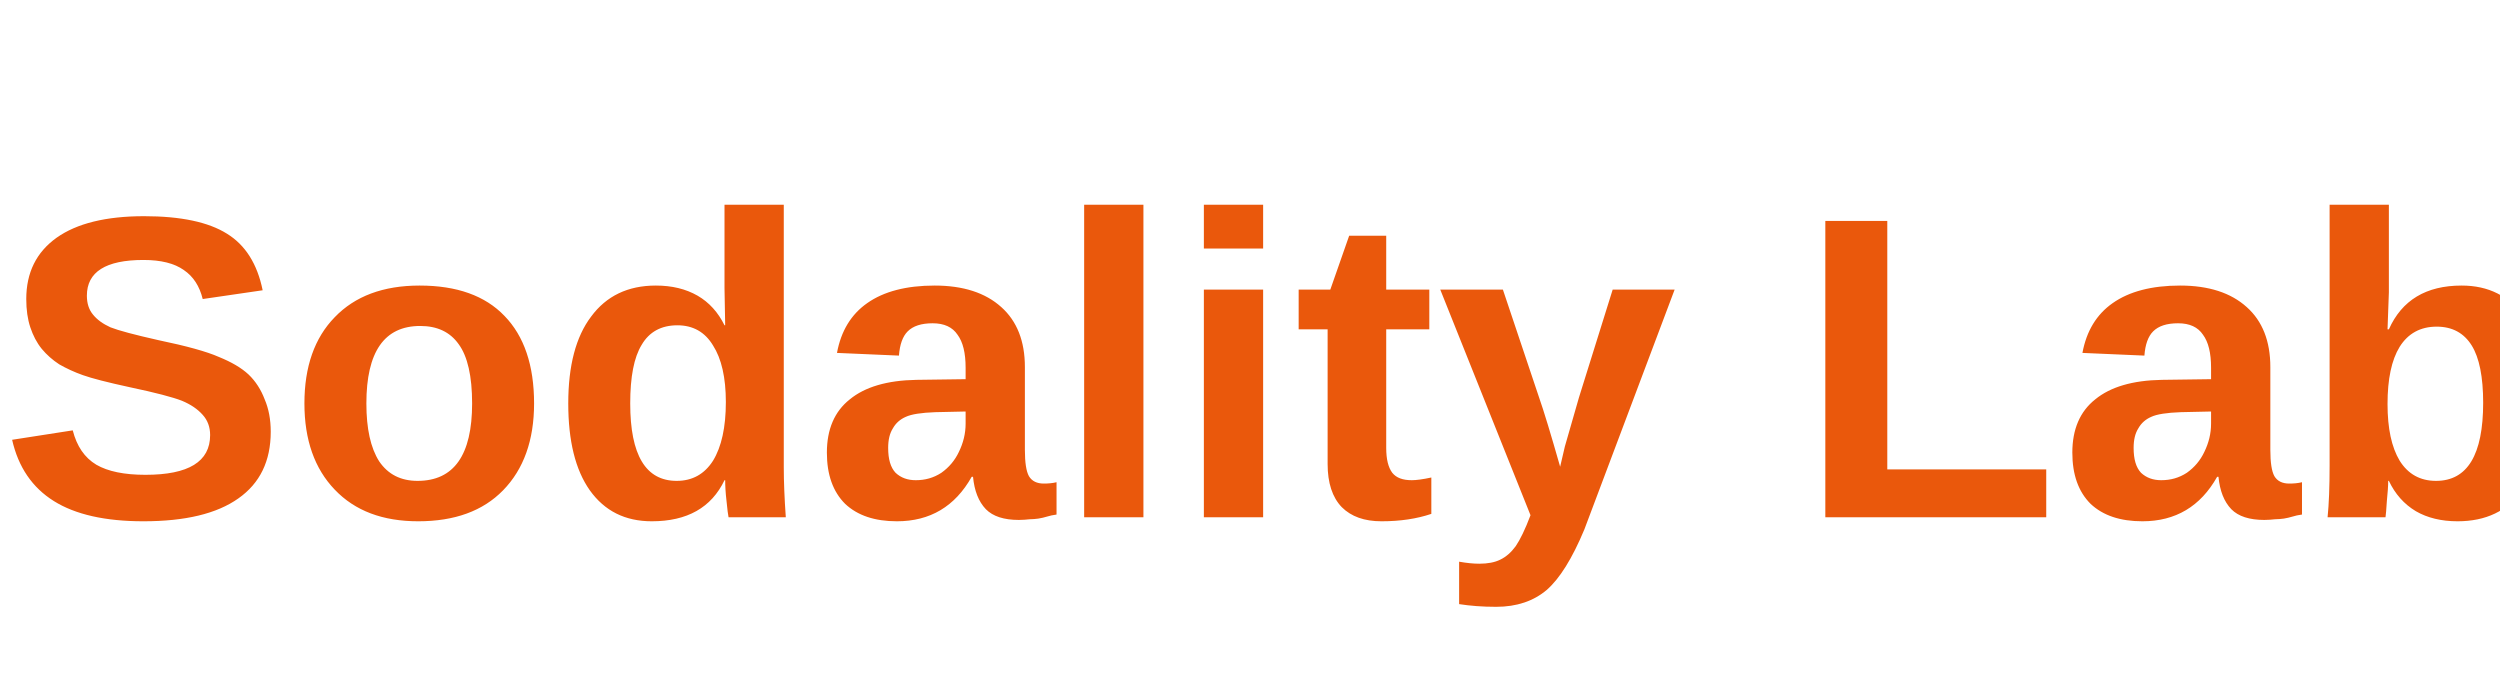
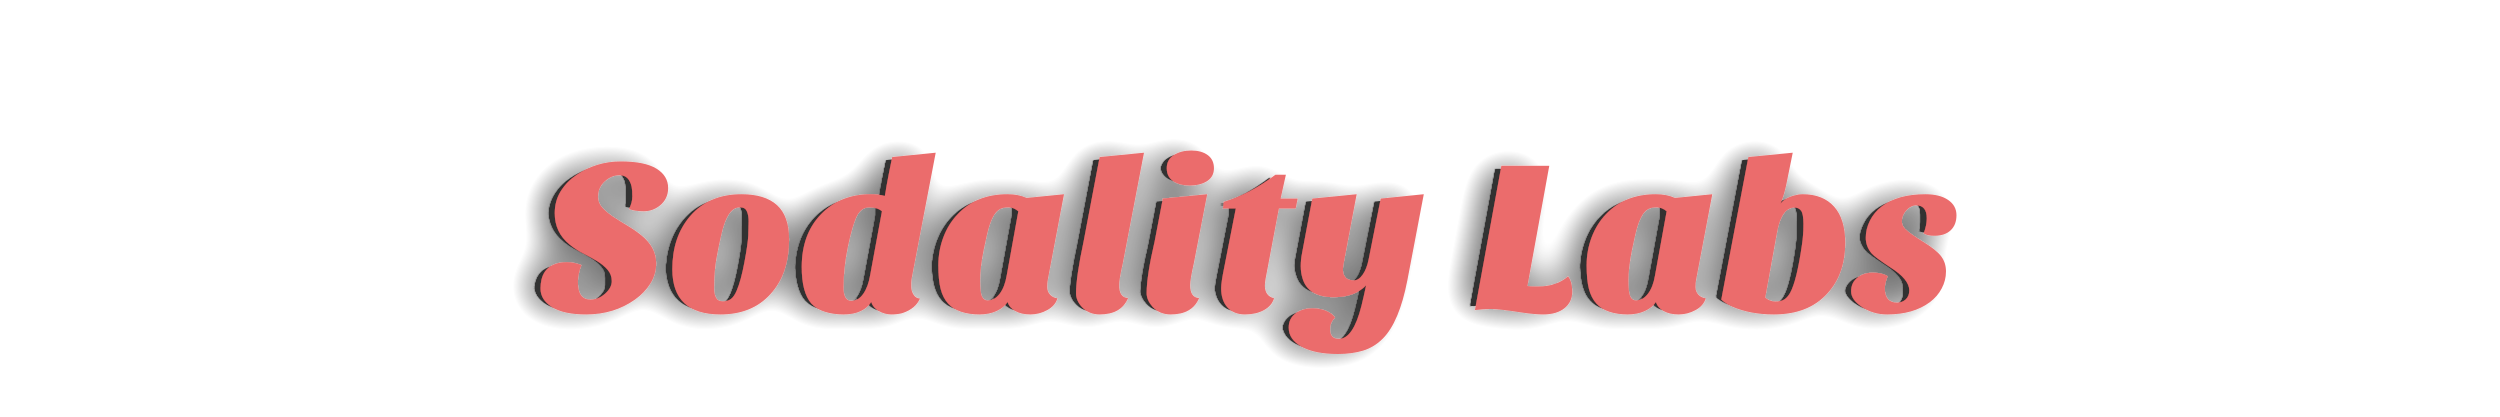
- <svg xmlns="http://www.w3.org/2000/svg" width="58" height="16" fill="none">
-   <text x="0" y="12" font-family="Arial, sans-serif" font-size="10" font-weight="bold" fill="#EA580C">Sodality Labs</text>
+ <svg xmlns="http://www.w3.org/2000/svg" width="240px" height="40px" viewBox="-43.472 14 586.944 122" style="background: rgba(0, 0, 0, 0);" preserveAspectRatio="xMidYMid">
+   <defs>
+     <filter id="editing-extrude-glow">
+       <feFlood flood-color="#333333" result="flood-1" />
+       <feMorphology operator="erode" radius="1" in="SourceAlpha" result="erode" />
+       <feComposite operator="in" in="flood-1" in2="erode" result="comp1" />
+       <feConvolveMatrix order="3,3" divisor="1" in="comp1" result="convolve" kernelMatrix="0 0 0 1 1 1 0 0 0" />
+       <feOffset dx="-3" dy="0" in="convolve" result="extrude" />
+       <feComposite operator="in" in="flood-1" in2="extrude" result="comp-extrude" />
+       <feFlood flood-color="#000000" result="flood-2" />
+       <feComposite operator="in" in="flood-2" in2="SourceAlpha" result="comp2" />
+       <feMorphology operator="dilate" radius="1" in="comp2" result="dilate" />
+       <feOffset dx="-4.5" dy="0" in="dilate" result="offset" />
+       <feGaussianBlur in="offset" stdDeviation="5.8" result="blur" />
+       <feComponentTransfer in="blur" result="shadow">
+         <feFuncA type="linear" slope="0.8" intercept="-0.2" />
+       </feComponentTransfer>
+       <feMerge>
+         <feMergeNode in="shadow" />
+         <feMergeNode in="comp-extrude" />
+         <feMergeNode in="SourceGraphic" />
+       </feMerge>
+     </filter>
+   </defs>
+   <g filter="url(#editing-extrude-glow)">
+     <g transform="translate(42.13382, 104.79)">
+       <path d="M26.05-29.57L26.05-29.57L26.05-29.57Q27.01-31.49 27.01-33.28L27.01-33.28L27.01-33.28Q27.01-35.07 26.82-36.06L26.82-36.06L26.82-36.06Q26.62-37.06 26.18-37.82L26.18-37.82L26.18-37.82Q25.22-39.49 23.30-39.49L23.30-39.49L23.30-39.49Q20.93-39.49 19.01-37.76L19.01-37.76L19.01-37.76Q16.96-35.97 16.96-33.15L16.96-33.15L16.96-33.15Q16.96-31.36 18.21-29.98L18.21-29.98L18.21-29.98Q19.46-28.61 21.38-27.33L21.38-27.33L21.38-27.33Q23.30-26.05 25.47-24.77L25.47-24.77L25.47-24.77Q27.65-23.49 29.57-21.95L29.57-21.95L29.57-21.95Q33.98-18.43 33.98-13.70L33.98-13.70L33.98-13.70Q33.98-10.50 32.29-7.78L32.29-7.78L32.29-7.78Q30.59-5.06 27.78-3.07L27.78-3.07L27.78-3.07Q21.63 1.28 13.50 1.28L13.50 1.28L13.50 1.28Q6.91 1.28 3.52-0.86L3.52-0.86L3.52-0.86Q0.13-3.01 0.13-6.27L0.13-6.27L0.13-6.27Q0.13-12.10 4.67-13.57L4.67-13.57L4.67-13.57Q5.95-14.02 7.90-14.02L7.90-14.02L7.90-14.02Q9.86-14.02 12.10-13.18L12.10-13.18L12.10-13.18Q11.07-10.56 11.07-8.19L11.07-8.19L11.07-8.19Q11.07-3.07 14.72-3.07L14.72-3.07L14.72-3.07Q17.09-3.07 19.04-4.80L19.04-4.80L19.04-4.80Q20.99-6.53 20.99-8.48L20.99-8.48L20.99-8.48Q20.99-10.43 19.74-11.84L19.74-11.84L19.74-11.84Q18.50-13.25 16.64-14.37L16.64-14.37L16.64-14.37Q14.78-15.49 12.64-16.58L12.64-16.58L12.64-16.58Q10.50-17.66 8.64-19.20L8.64-19.20L8.64-19.20Q4.29-22.72 4.29-28.35L4.29-28.35L4.29-28.35Q4.29-32 6.08-34.85L6.08-34.85L6.08-34.85Q7.87-37.70 10.75-39.62L10.75-39.62L10.75-39.62Q16.51-43.52 23.58-43.52L23.58-43.52L23.58-43.52Q30.66-43.52 34.08-41.41L34.08-41.41L34.08-41.41Q37.50-39.30 37.50-35.71L37.50-35.71L37.50-35.71Q37.50-32.58 35.07-30.59L35.07-30.59L35.07-30.59Q32.96-28.93 30.40-28.93L30.40-28.93L30.40-28.93Q27.84-28.93 26.05-29.57ZM52.80 1.28L52.80 1.28L52.80 1.28Q38.72 1.28 38.72-11.97L38.72-11.97L38.72-11.97Q38.72-21.38 43.90-27.46L43.90-27.46L43.90-27.46Q49.41-33.92 58.94-33.92L58.94-33.92L58.94-33.92Q65.86-33.92 69.38-30.72L69.38-30.72L69.38-30.72Q72.90-27.52 72.90-20.80L72.90-20.80L72.90-20.80Q72.90-10.56 67.39-4.61L67.39-4.61L67.39-4.61Q62.02 1.28 52.80 1.28ZM54.46-26.56L54.46-26.56L54.46-26.56Q53.70-24.83 53.09-22.24L53.09-22.24L53.09-22.24Q52.48-19.65 51.71-15.55L51.71-15.55L51.71-15.55Q50.94-11.46 50.94-6.40L50.94-6.40L50.94-6.40Q50.94-4.74 51.49-3.65L51.49-3.65L51.49-3.65Q52.03-2.56 53.50-2.56L53.50-2.56L53.50-2.56Q54.98-2.56 55.90-3.26L55.90-3.26L55.90-3.26Q56.83-3.97 57.54-5.63L57.54-5.63L57.54-5.63Q58.82-8.58 59.84-14.05L59.84-14.05L59.84-14.05Q60.86-19.52 60.96-21.89L60.96-21.89L60.96-21.89Q61.06-24.26 61.06-26.02L61.06-26.02L61.06-26.02Q61.06-27.78 60.54-28.93L60.54-28.93L60.54-28.93Q60.03-30.08 58.59-30.08L58.59-30.08L58.59-30.08Q57.15-30.08 56.19-29.18L56.19-29.18L56.19-29.18Q55.23-28.29 54.46-26.56ZM96.83-33.92L96.83-33.92L96.83-33.92Q99.14-33.92 100.93-33.41L100.93-33.41L100.93-33.41Q100.99-33.66 101.12-34.37L101.12-34.37L101.44-36.35L101.44-36.35Q101.70-37.63 102.08-39.74L102.08-39.74L103.10-44.80L115.84-46.08L108.74-8.96L108.74-8.96Q108.67-8.58 108.67-7.94L108.67-7.94L108.67-6.91L108.67-6.91Q108.67-5.50 109.38-4.45L109.38-4.45L109.38-4.45Q110.08-3.39 111.23-3.39L111.23-3.39L111.23-3.39Q109.95-0.38 106.05 0.90L106.05 0.90L106.05 0.90Q104.70 1.28 102.82 1.28L102.82 1.28L102.82 1.28Q100.93 1.28 99.20 0.29L99.20 0.29L99.20 0.29Q97.47-0.70 96.96-2.37L96.96-2.37L96.96-2.37Q95.94-0.70 93.89 0.29L93.89 0.29L93.89 0.29Q91.84 1.28 88.86 1.28L88.86 1.28L88.86 1.28Q85.89 1.28 83.42 0.51L83.42 0.51L83.42 0.51Q80.96-0.26 79.42-1.92L79.42-1.92L79.42-1.92Q76.61-5.18 76.61-12.61L76.61-12.61L76.61-12.61Q76.61-22.21 82.24-28.03L82.24-28.03L82.24-28.03Q87.87-33.92 96.83-33.92ZM96.38-30.08L96.38-30.08L96.38-30.08Q94.02-30.08 92.74-27.52L92.74-27.52L92.74-27.52Q91.46-24.96 90.14-18.62L90.14-18.62L90.14-18.62Q88.83-12.29 88.83-6.59L88.83-6.59L88.83-6.59Q88.83-2.69 91.14-2.69L91.14-2.69L91.14-2.69Q93.18-2.69 94.62-4.74L94.62-4.74L94.62-4.74Q96.06-6.78 96.64-10.18L96.64-10.18L100.10-28.93L100.10-28.93Q98.75-30.08 96.38-30.08ZM119.46-1.92L119.46-1.92L119.46-1.92Q117.95-3.58 117.28-6.21L117.28-6.21L117.28-6.21Q116.61-8.83 116.61-13.12L116.61-13.12L116.61-13.12Q116.61-17.41 118.08-21.31L118.08-21.31L118.08-21.31Q119.55-25.22 122.24-28.03L122.24-28.03L122.24-28.03Q127.74-33.92 136.83-33.92L136.83-33.92L136.83-33.92Q140.10-33.92 142.46-32.83L142.46-32.83L153.41-33.92L148.67-8.96L148.67-8.96Q148.48-8.19 148.48-6.78L148.48-6.78L148.48-6.78Q148.48-5.38 149.34-4.48L149.34-4.48L149.34-4.48Q150.21-3.58 151.49-3.46L151.49-3.46L151.49-3.46Q150.85-1.28 148.51 0L148.51 0L148.51 0Q146.18 1.28 143.55 1.28L143.55 1.28L143.55 1.28Q140.93 1.28 139.17 0.29L139.17 0.29L139.17 0.29Q137.41-0.70 136.90-2.37L136.90-2.37L136.90-2.37Q135.87-0.77 133.70 0.26L133.70 0.26L133.70 0.26Q131.52 1.28 128.61 1.28L128.61 1.28L128.61 1.28Q125.70 1.28 123.33 0.51L123.33 0.51L123.33 0.51Q120.96-0.26 119.46-1.92ZM132.96-27.90L132.96-27.90L132.96-27.90Q132.22-26.75 131.58-24.80L131.58-24.80L131.58-24.80Q130.94-22.85 129.89-17.63L129.89-17.63L129.89-17.63Q128.83-12.42 128.83-8.70L128.83-8.70L128.83-8.70Q128.83-4.99 129.41-3.90L129.41-3.90L129.41-3.90Q129.98-2.82 131.01-2.82L131.01-2.82L131.01-2.82Q133.06-2.82 134.56-4.77L134.56-4.77L134.56-4.77Q136.06-6.72 136.64-10.18L136.64-10.18L140.03-28.93L140.03-28.93Q138.69-30.08 137.12-30.08L137.12-30.08L137.12-30.08Q135.55-30.08 134.62-29.57L134.62-29.57L134.62-29.57Q133.70-29.06 132.96-27.90ZM172.16-3.52L172.16-3.52L172.16-3.52Q170.18 1.28 163.84 1.28L163.84 1.28L163.84 1.28Q160.64 1.28 158.59-0.96L158.59-0.96L158.59-0.96Q156.93-2.82 156.93-4.93L156.93-4.93L156.93-4.93Q156.93-9.73 159.17-20.22L159.17-20.22L163.84-44.80L176.83-46.08L170.62-13.70L170.62-13.70Q169.54-8.96 169.54-7.30L169.54-7.30L169.54-7.30Q169.54-3.65 172.16-3.52ZM192.96-3.52L192.96-3.52L192.96-3.52Q190.98 1.28 184.64 1.28L184.64 1.28L184.64 1.28Q181.38 1.28 179.33-0.96L179.33-0.96L179.33-0.96Q177.60-2.94 177.60-4.93L177.60-4.93L177.60-4.93Q177.60-10.11 179.97-20.22L179.97-20.22L182.34-32.64L195.33-33.92L191.42-13.70L191.42-13.70Q190.34-8.96 190.34-7.30L190.34-7.30L190.34-7.30Q190.34-3.65 192.96-3.52ZM183.49-41.54L183.49-41.54L183.49-41.54Q183.49-44.03 185.57-45.38L185.57-45.38L185.57-45.38Q187.65-46.72 190.66-46.72L190.66-46.72L190.66-46.72Q193.66-46.72 195.49-45.38L195.49-45.38L195.49-45.38Q197.31-44.03 197.31-41.54L197.31-41.54L197.31-41.54Q197.31-39.04 195.30-37.76L195.30-37.76L195.30-37.76Q193.28-36.48 190.27-36.48L190.27-36.48L190.27-36.48Q187.26-36.48 185.38-37.76L185.38-37.76L185.38-37.76Q183.49-39.04 183.49-41.54ZM199.42-6.40L199.42-6.40L199.42-6.40Q199.42-8.13 200.32-12.48L200.32-12.48L203.71-29.76L199.94-29.76L200.19-31.68L200.19-31.68Q207.87-33.98 215.30-39.62L215.30-39.62L218.37-39.62L216.83-32.64L221.82-32.64L221.25-29.76L216.32-29.76L213.06-12.48L213.06-12.48Q212.22-8.51 212.22-7.17L212.22-7.17L212.22-7.17Q212.22-4.10 214.91-3.46L214.91-3.46L214.91-3.46Q214.27-1.28 211.97 0L211.97 0L211.97 0Q209.66 1.28 206.40 1.28L206.40 1.28L206.40 1.28Q203.14 1.28 201.28-0.77L201.28-0.77L201.28-0.77Q199.42-2.82 199.42-6.40ZM241.86-7.23L241.86-7.23L241.86-7.23Q238.53-3.78 232.45-3.78L232.45-3.78L232.45-3.78Q224.83-3.78 223.23-9.34L223.23-9.34L223.23-9.34Q222.72-11.01 222.72-12.86L222.72-12.86L222.72-12.86Q222.72-14.72 223.10-16.64L223.10-16.64L226.11-32.64L239.10-33.92L235.58-15.30L235.58-15.30Q235.46-14.46 235.26-13.57L235.26-13.57L235.26-13.57Q235.07-12.67 235.07-11.74L235.07-11.74L235.07-11.74Q235.07-10.82 235.39-10.21L235.39-10.21L235.39-10.21Q235.71-9.60 236.16-9.22L236.16-9.22L236.16-9.22Q236.93-8.70 238.30-8.70L238.30-8.70L238.30-8.70Q239.68-8.70 240.86-10.37L240.86-10.37L240.86-10.37Q242.05-12.03 242.62-14.91L242.62-14.91L246.14-32.64L258.75-33.92L253.95-8.77L253.95-8.77Q251.58 3.52 246.72 8.38L246.72 8.38L246.72 8.38Q244.22 10.88 240.99 11.87L240.99 11.87L240.99 11.87Q237.76 12.86 233.60 12.86L233.60 12.86L233.60 12.86Q226.88 12.86 223.04 10.75L223.04 10.75L223.04 10.75Q219.20 8.64 219.20 5.12L219.20 5.12L219.20 5.12Q219.20 2.50 221.18 0.99L221.18 0.99L221.18 0.99Q223.17-0.51 226.24-0.51L226.24-0.51L226.24-0.51Q228.93-0.51 230.98 0.64L230.98 0.64L230.98 0.64Q232.19 1.34 232.77 2.24L232.77 2.24L232.77 2.24Q231.30 3.52 231.30 5.63L231.30 5.63L231.30 5.63Q231.30 8.45 233.86 8.45L233.86 8.45L233.86 8.45Q238.08 8.45 240.51-1.28L240.51-1.28L240.51-1.28Q241.22-4.16 241.86-7.23ZM300.99-9.86L300.99-9.86L300.99-9.86Q302.21-8.32 302.21-5.34L302.21-5.34L302.21-5.34Q302.21-2.37 299.94-0.54L299.94-0.54L299.94-0.54Q297.66 1.28 293.70 1.28L293.70 1.28L293.70 1.28Q291.39 1.28 287.81 0.77L287.81 0.77L287.81 0.77Q280.77-0.32 278.75-0.32L278.75-0.32L278.75-0.32Q276.74-0.32 275.90-0.22L275.90-0.22L275.90-0.22Q275.07-0.13 273.73 0L273.73 0L281.47-42.24L295.49-42.24L289.09-7.04L289.09-7.04Q289.92-6.91 290.69-6.91L290.69-6.91L292.29-6.91L292.29-6.91Q297.66-6.91 300.99-9.86ZM309.28-1.92L309.28-1.92L309.28-1.92Q307.78-3.58 307.10-6.21L307.10-6.21L307.10-6.21Q306.43-8.83 306.43-13.12L306.43-13.12L306.43-13.12Q306.43-17.41 307.90-21.31L307.90-21.31L307.90-21.31Q309.38-25.22 312.06-28.03L312.06-28.03L312.06-28.03Q317.57-33.92 326.66-33.92L326.66-33.92L326.66-33.92Q329.92-33.92 332.29-32.83L332.29-32.83L343.23-33.92L338.50-8.96L338.50-8.96Q338.30-8.19 338.30-6.78L338.30-6.78L338.30-6.78Q338.30-5.38 339.17-4.48L339.17-4.48L339.17-4.48Q340.03-3.58 341.31-3.46L341.31-3.46L341.31-3.46Q340.67-1.28 338.34 0L338.34 0L338.34 0Q336 1.28 333.38 1.28L333.38 1.28L333.38 1.28Q330.75 1.28 328.99 0.29L328.99 0.29L328.99 0.29Q327.23-0.70 326.72-2.37L326.72-2.37L326.72-2.37Q325.70-0.77 323.52 0.26L323.52 0.26L323.52 0.26Q321.34 1.28 318.43 1.28L318.43 1.28L318.43 1.28Q315.52 1.28 313.15 0.51L313.15 0.51L313.15 0.51Q310.78-0.26 309.28-1.92ZM322.78-27.90L322.78-27.90L322.78-27.90Q322.05-26.75 321.41-24.80L321.41-24.80L321.41-24.80Q320.77-22.85 319.71-17.63L319.71-17.63L319.71-17.63Q318.66-12.42 318.66-8.70L318.66-8.70L318.66-8.70Q318.66-4.99 319.23-3.90L319.23-3.90L319.23-3.90Q319.81-2.82 320.83-2.82L320.83-2.82L320.83-2.82Q322.88-2.82 324.38-4.77L324.38-4.77L324.38-4.77Q325.89-6.72 326.46-10.18L326.46-10.18L329.86-28.93L329.86-28.93Q328.51-30.08 326.94-30.08L326.94-30.08L326.94-30.08Q325.38-30.08 324.45-29.57L324.45-29.57L324.45-29.57Q323.52-29.06 322.78-27.90ZM345.86-3.07L345.86-3.07L353.79-44.80L366.78-46.08L364.80-36.29L364.80-36.29Q364.10-33.28 363.20-31.17L363.20-31.17L363.20-31.17Q364.61-32.96 367.68-33.66L367.68-33.66L367.68-33.66Q368.58-33.92 369.66-33.92L369.66-33.92L369.66-33.92Q375.62-33.92 378.88-30.30L378.88-30.30L378.88-30.30Q382.14-26.69 382.14-19.71L382.14-19.71L382.14-19.71Q382.14-10.62 376.96-4.93L376.96-4.93L376.96-4.93Q371.39 1.28 361.28 1.28L361.28 1.28L361.28 1.28Q354.30 1.28 349.06-1.02L349.06-1.02L349.06-1.02Q347.20-1.86 345.86-3.07ZM362.11-22.40L358.72-3.65L358.72-3.65Q360.06-2.50 361.73-2.50L361.73-2.50L361.73-2.50Q363.39-2.50 364.35-3.14L364.35-3.14L364.35-3.14Q365.31-3.78 366.02-5.06L366.02-5.06L366.02-5.06Q367.94-8.51 369.47-19.07L369.47-19.07L369.47-19.07Q369.92-22.08 369.92-25.09L369.92-25.09L369.92-25.09Q369.92-28.10 369.25-29.06L369.25-29.06L369.25-29.06Q368.58-30.02 367.30-30.02L367.30-30.02L367.30-30.02Q363.39-30.02 362.11-22.40L362.11-22.40ZM405.12-22.46L405.12-22.46L405.12-22.46Q406.02-24.83 406.02-26.88L406.02-26.88L406.02-26.88Q406.02-30.66 402.94-30.66L402.94-30.66L402.94-30.66Q401.34-30.66 400.03-29.22L400.03-29.22L400.03-29.22Q398.72-27.78 398.72-25.98L398.72-25.98L398.72-25.98Q398.72-24.70 399.74-23.68L399.74-23.68L399.74-23.68Q401.22-22.27 404.99-19.97L404.99-19.97L404.99-19.97Q408.77-17.66 410.21-15.78L410.21-15.78L410.21-15.78Q411.65-13.89 411.65-11.30L411.65-11.30L411.65-11.30Q411.65-8.70 410.40-6.34L410.40-6.34L410.40-6.34Q409.15-3.97 406.91-2.30L406.91-2.30L406.91-2.30Q402.11 1.28 394.43 1.28L394.43 1.28L394.43 1.28Q390.27 1.28 387.07-0.90L387.07-0.90L387.07-0.90Q383.87-3.01 383.87-5.50L383.87-5.50L383.87-5.50Q383.87-8 385.70-9.47L385.70-9.47L385.70-9.47Q387.52-10.94 390.21-10.94L390.21-10.94L390.21-10.94Q392.90-10.94 394.56-9.92L394.56-9.92L394.56-9.92Q393.73-7.81 393.73-6.40L393.73-6.40L393.73-6.40Q393.73-2.18 397.31-2.18L397.31-2.18L397.31-2.18Q398.85-2.18 399.87-3.14L399.87-3.14L399.87-3.14Q400.90-4.10 400.90-5.76L400.90-5.76L400.90-5.76Q400.90-9.02 395.39-12.48L395.39-12.48L395.39-12.48Q390.91-15.42 389.89-16.58L389.89-16.58L389.89-16.58Q388.16-18.62 388.16-21.18L388.16-21.18L388.16-21.18Q388.16-23.74 389.38-26.18L389.38-26.18L389.38-26.18Q390.59-28.61 392.83-30.34L392.83-30.34L392.83-30.34Q397.50-33.92 405.63-33.92L405.63-33.92L405.63-33.92Q409.79-33.92 412.26-32.26L412.26-32.26L412.26-32.26Q414.72-30.59 414.72-27.78L414.72-27.78L414.72-27.78Q414.72-24.96 413.02-23.36L413.02-23.36L413.02-23.36Q411.33-21.76 408.26-21.76L408.26-21.76L408.26-21.76Q406.14-21.76 405.12-22.46Z" fill="#eb6c6c" />
+     </g>
+   </g>
+   <style>text {
+   font-size: 64px;
+   font-family: Arial Black;
+   dominant-baseline: central;
+   text-anchor: middle;
+ }</style>
</svg>
